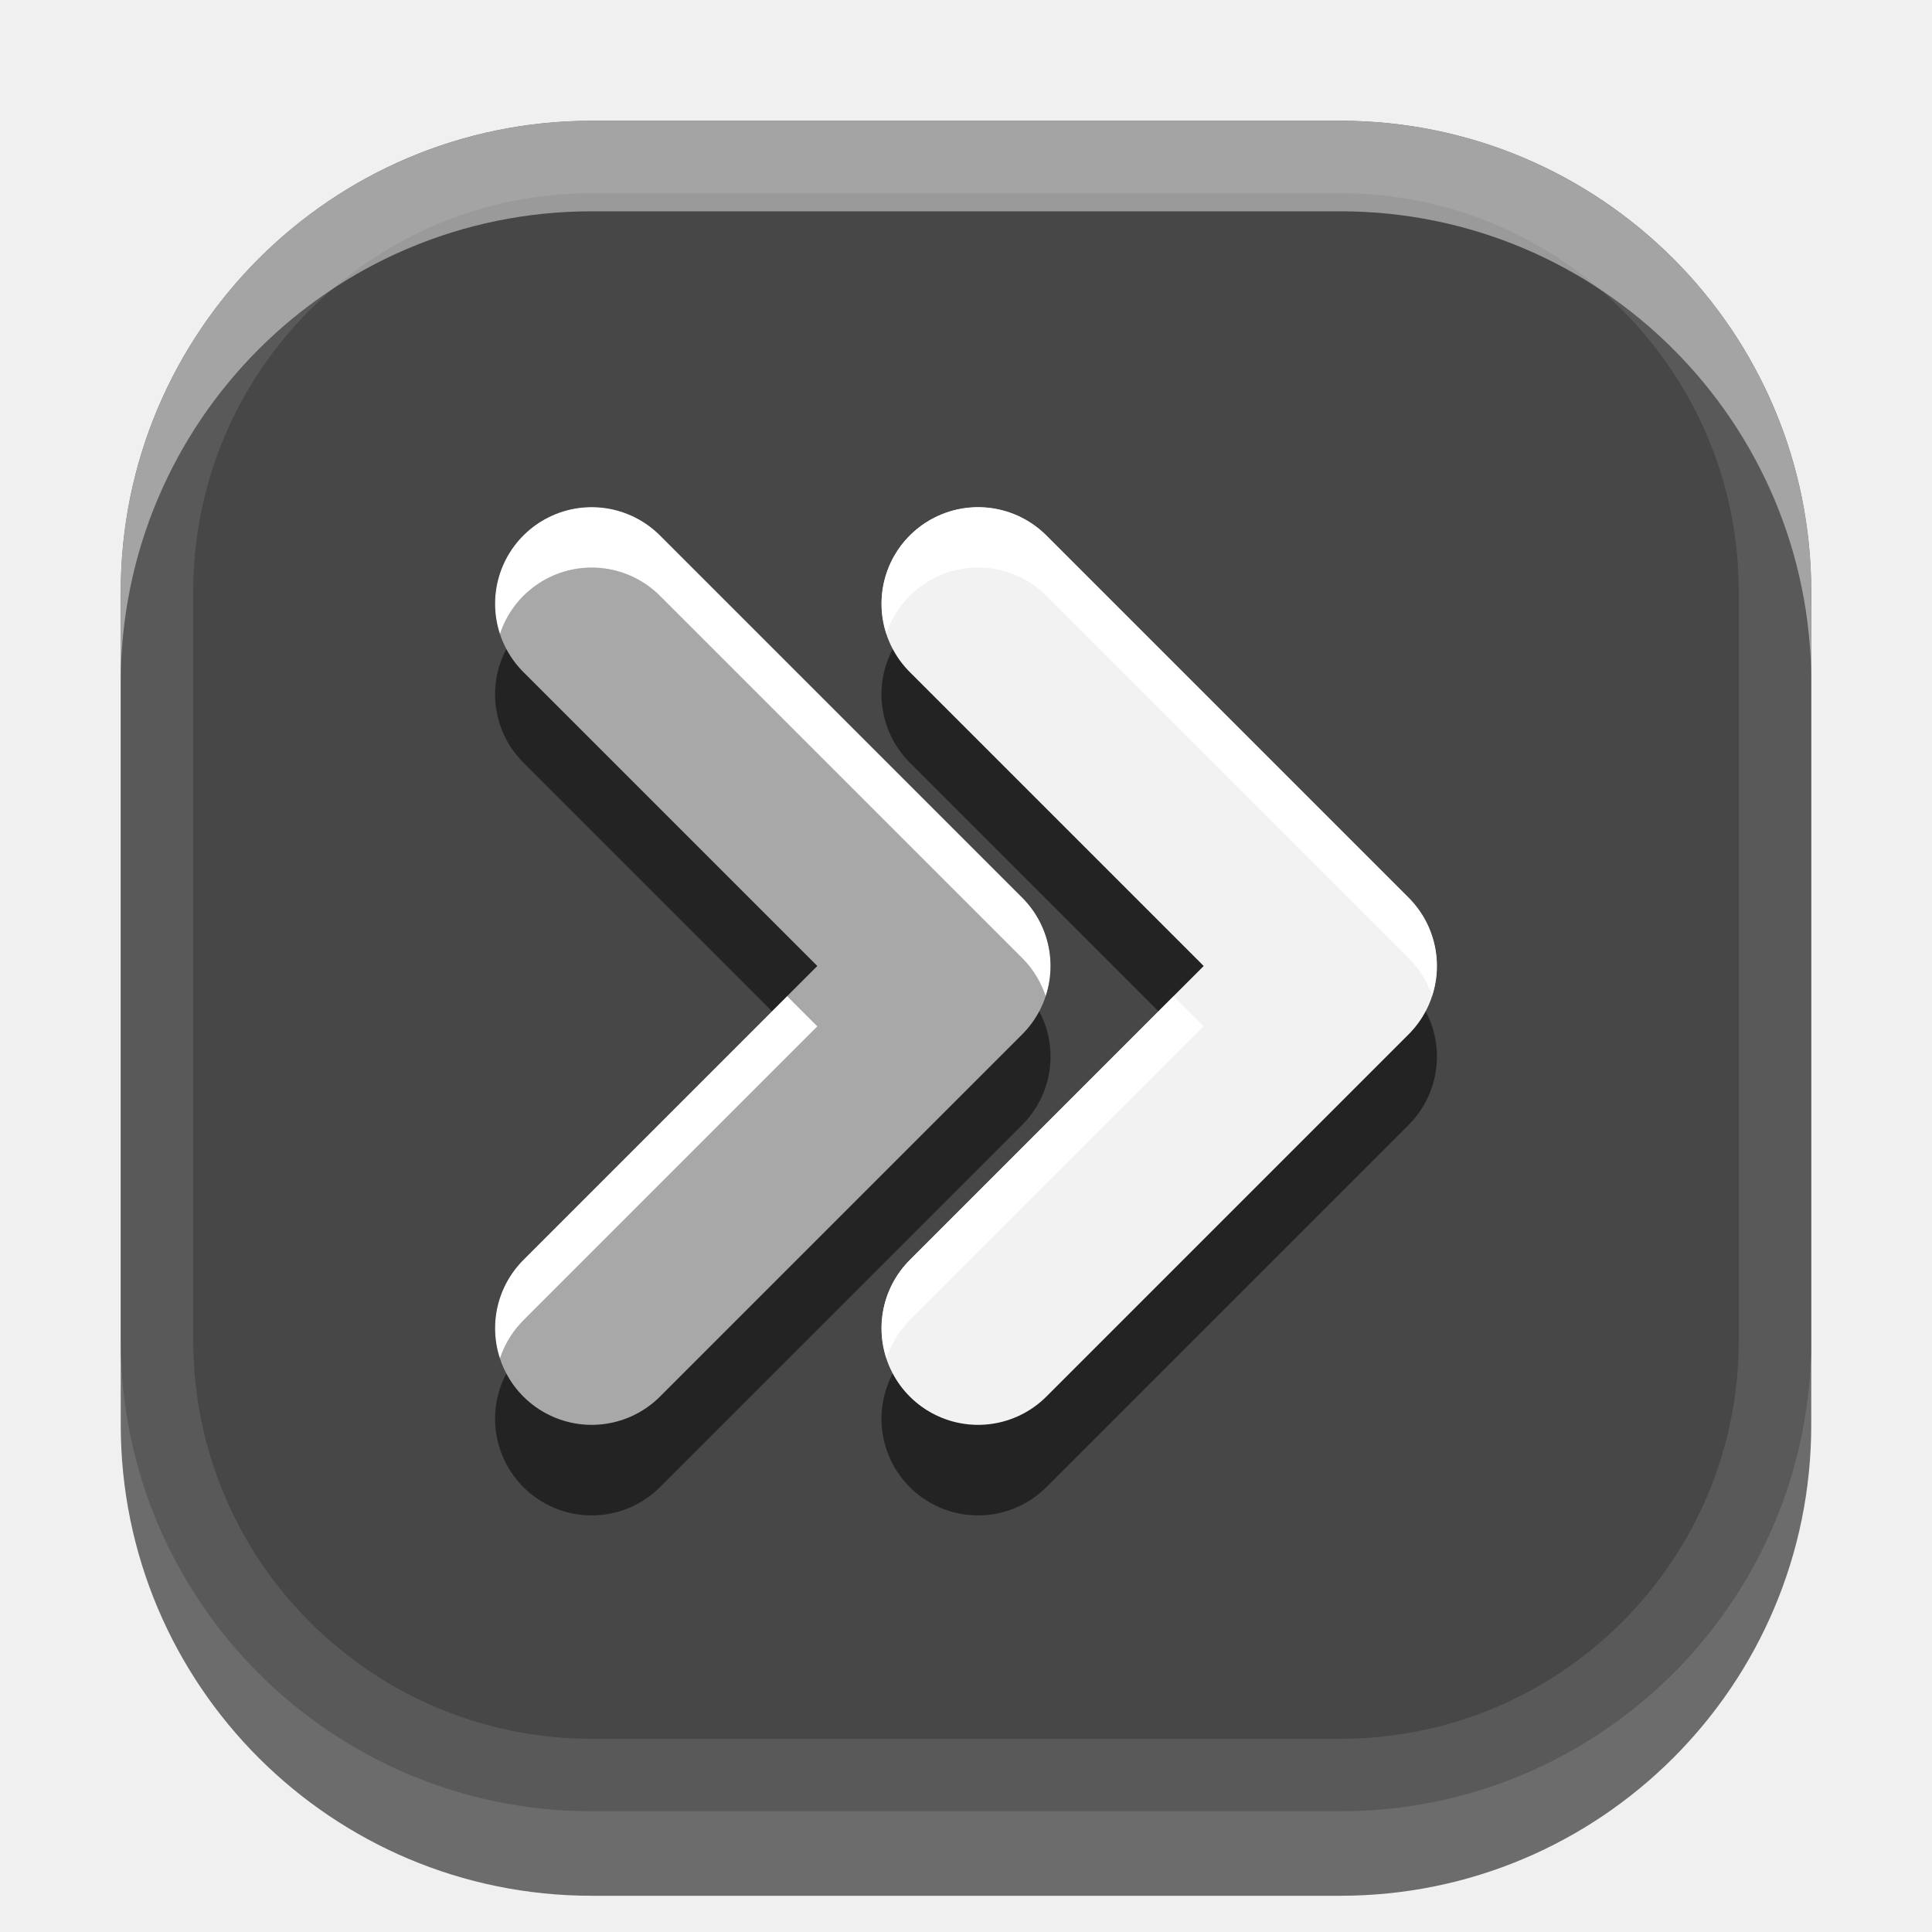
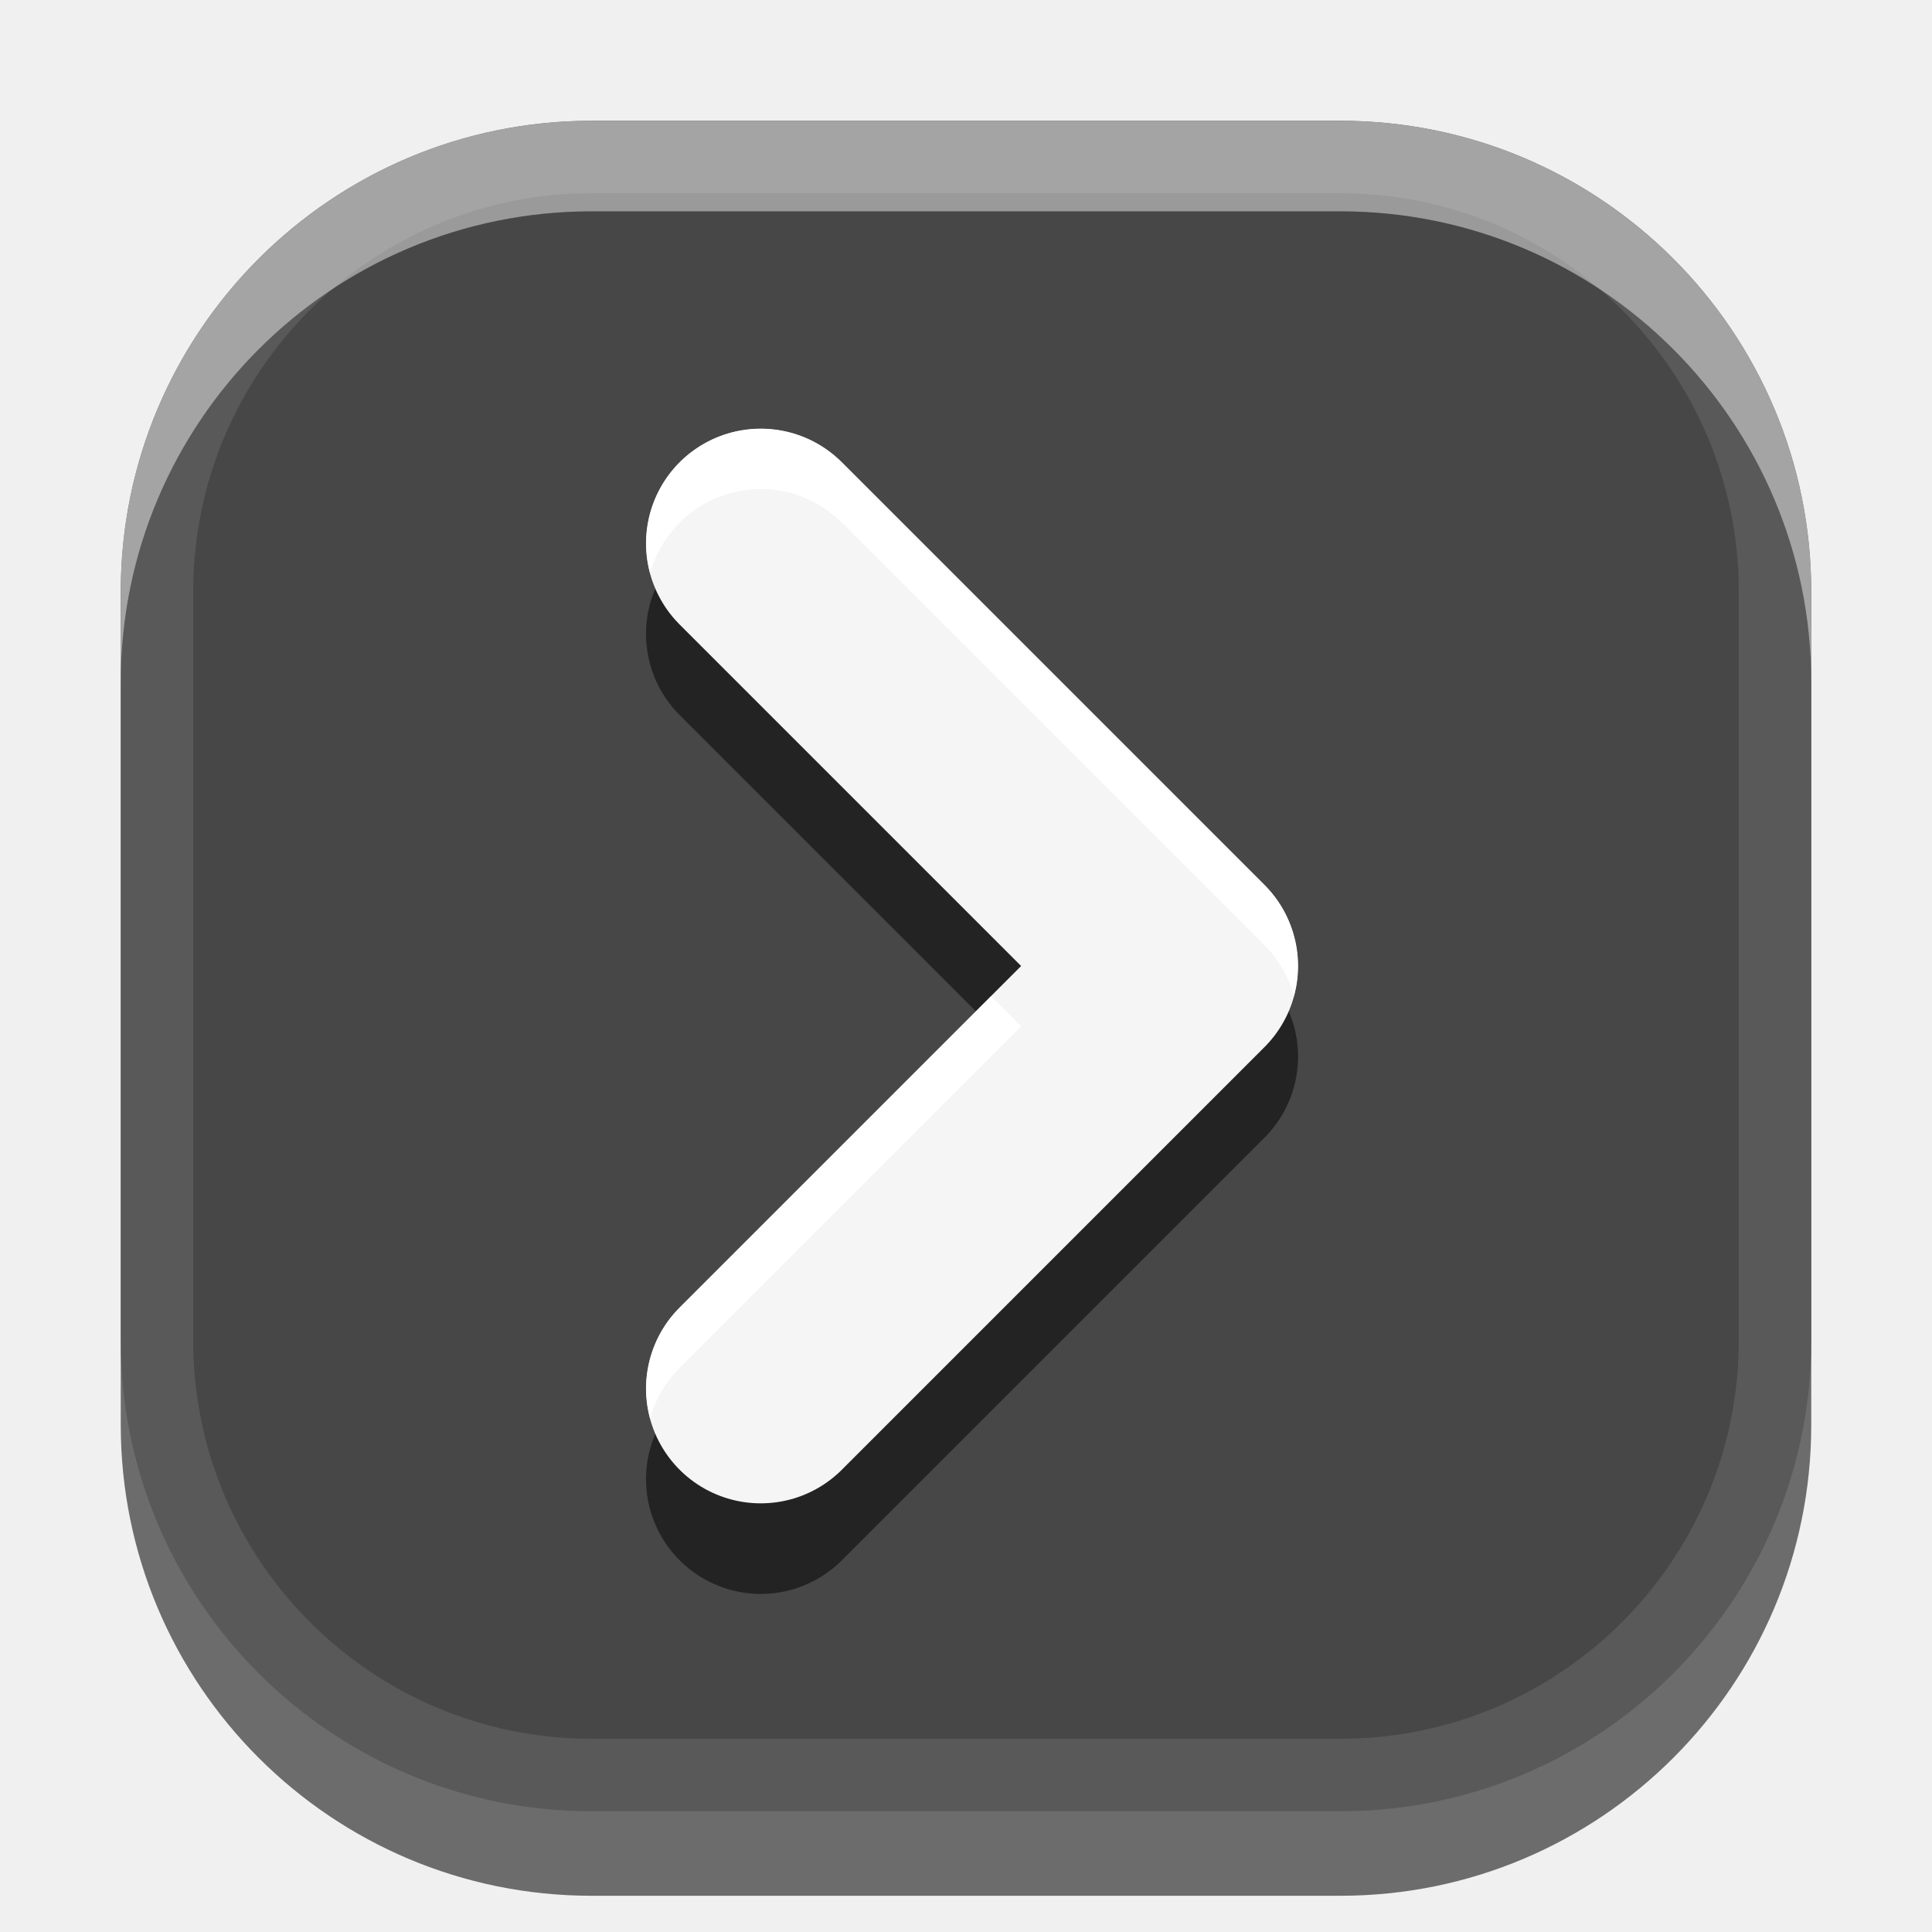
<svg xmlns="http://www.w3.org/2000/svg" viewBox="0 0 16 16" fill="none">
  <defs>
    <mask id="t" maskUnits="userSpaceOnUse" x="0" y="0" width="16" height="16">
      <rect x="1" y="1" width="14" height="14" rx="3.9" fill="#fff" />
      <rect x="1" y="1.75" width="14" height="14" rx="3.9" fill="#000" />
    </mask>
    <mask id="g" maskUnits="userSpaceOnUse" x="0" y="0" width="16" height="16">
-       <g stroke="#fff" stroke-width="1.6" stroke-linecap="round" stroke-linejoin="round">
-         <path d="M4.9 5 7.9 8 4.9 11" />
-         <path d="M8.1 5 11.1 8 8.1 11" />
-       </g>
-       <g stroke="#000" stroke-width="1.6" stroke-linecap="round" stroke-linejoin="round" transform="translate(0 .5)">
-         <path d="M4.9 5 7.9 8 4.9 11" />
-         <path d="M8.1 5 11.1 8 8.1 11" />
-       </g>
+       <path d="M6.3 4.5 9.8 8 6.3 11.5" stroke="#fff" stroke-width="1.9" stroke-linecap="round" stroke-linejoin="round" />
+       <path d="M6.3 4.5 9.8 8 6.3 11.5" stroke="#000" stroke-width="1.9" stroke-linecap="round" stroke-linejoin="round" transform="translate(0 .5)" />
    </mask>
  </defs>
  <rect x="1" y="1.7" width="14" height="14" rx="3.9" fill="#000" fill-opacity=".55" />
  <rect x="1" y="1" width="14" height="14" rx="3.9" fill="#474747" />
  <rect x="1.3" y="1.3" width="13.4" height="13.4" rx="3.6" stroke="#fff" stroke-opacity=".1" stroke-width=".6" />
  <rect x="1" y="1" width="14" height="14" rx="3.9" fill="#fff" fill-opacity=".45" mask="url(#t)" />
-   <g stroke="#000" stroke-opacity=".5" stroke-width="1.6" stroke-linecap="round" stroke-linejoin="round" transform="translate(0 .75)">
-     <path d="M4.9 5 7.9 8 4.9 11" />
-     <path d="M8.1 5 11.1 8 8.1 11" />
-   </g>
-   <g stroke-width="1.6" stroke-linecap="round" stroke-linejoin="round">
-     <path d="M4.9 5 7.9 8 4.9 11" stroke="#a8a8a8" />
-     <path d="M8.1 5 11.1 8 8.1 11" stroke="#f2f2f2" />
-   </g>
-   <g stroke="#fff" stroke-width="1.6" stroke-linecap="round" stroke-linejoin="round" mask="url(#g)">
-     <path d="M4.9 5 7.9 8 4.9 11" />
-     <path d="M8.1 5 11.1 8 8.1 11" />
-   </g>
+   <path d="M6.3 4.5 9.8 8 6.3 11.5" stroke="#000" stroke-opacity=".5" stroke-width="1.9" stroke-linecap="round" stroke-linejoin="round" transform="translate(0 .75)" />
+   <path d="M6.3 4.5 9.8 8 6.3 11.5" stroke="#f5f5f5" stroke-width="1.9" stroke-linecap="round" stroke-linejoin="round" />
+   <path d="M6.3 4.5 9.8 8 6.3 11.5" stroke="#fff" stroke-width="1.9" stroke-linecap="round" stroke-linejoin="round" mask="url(#g)" />
</svg>
